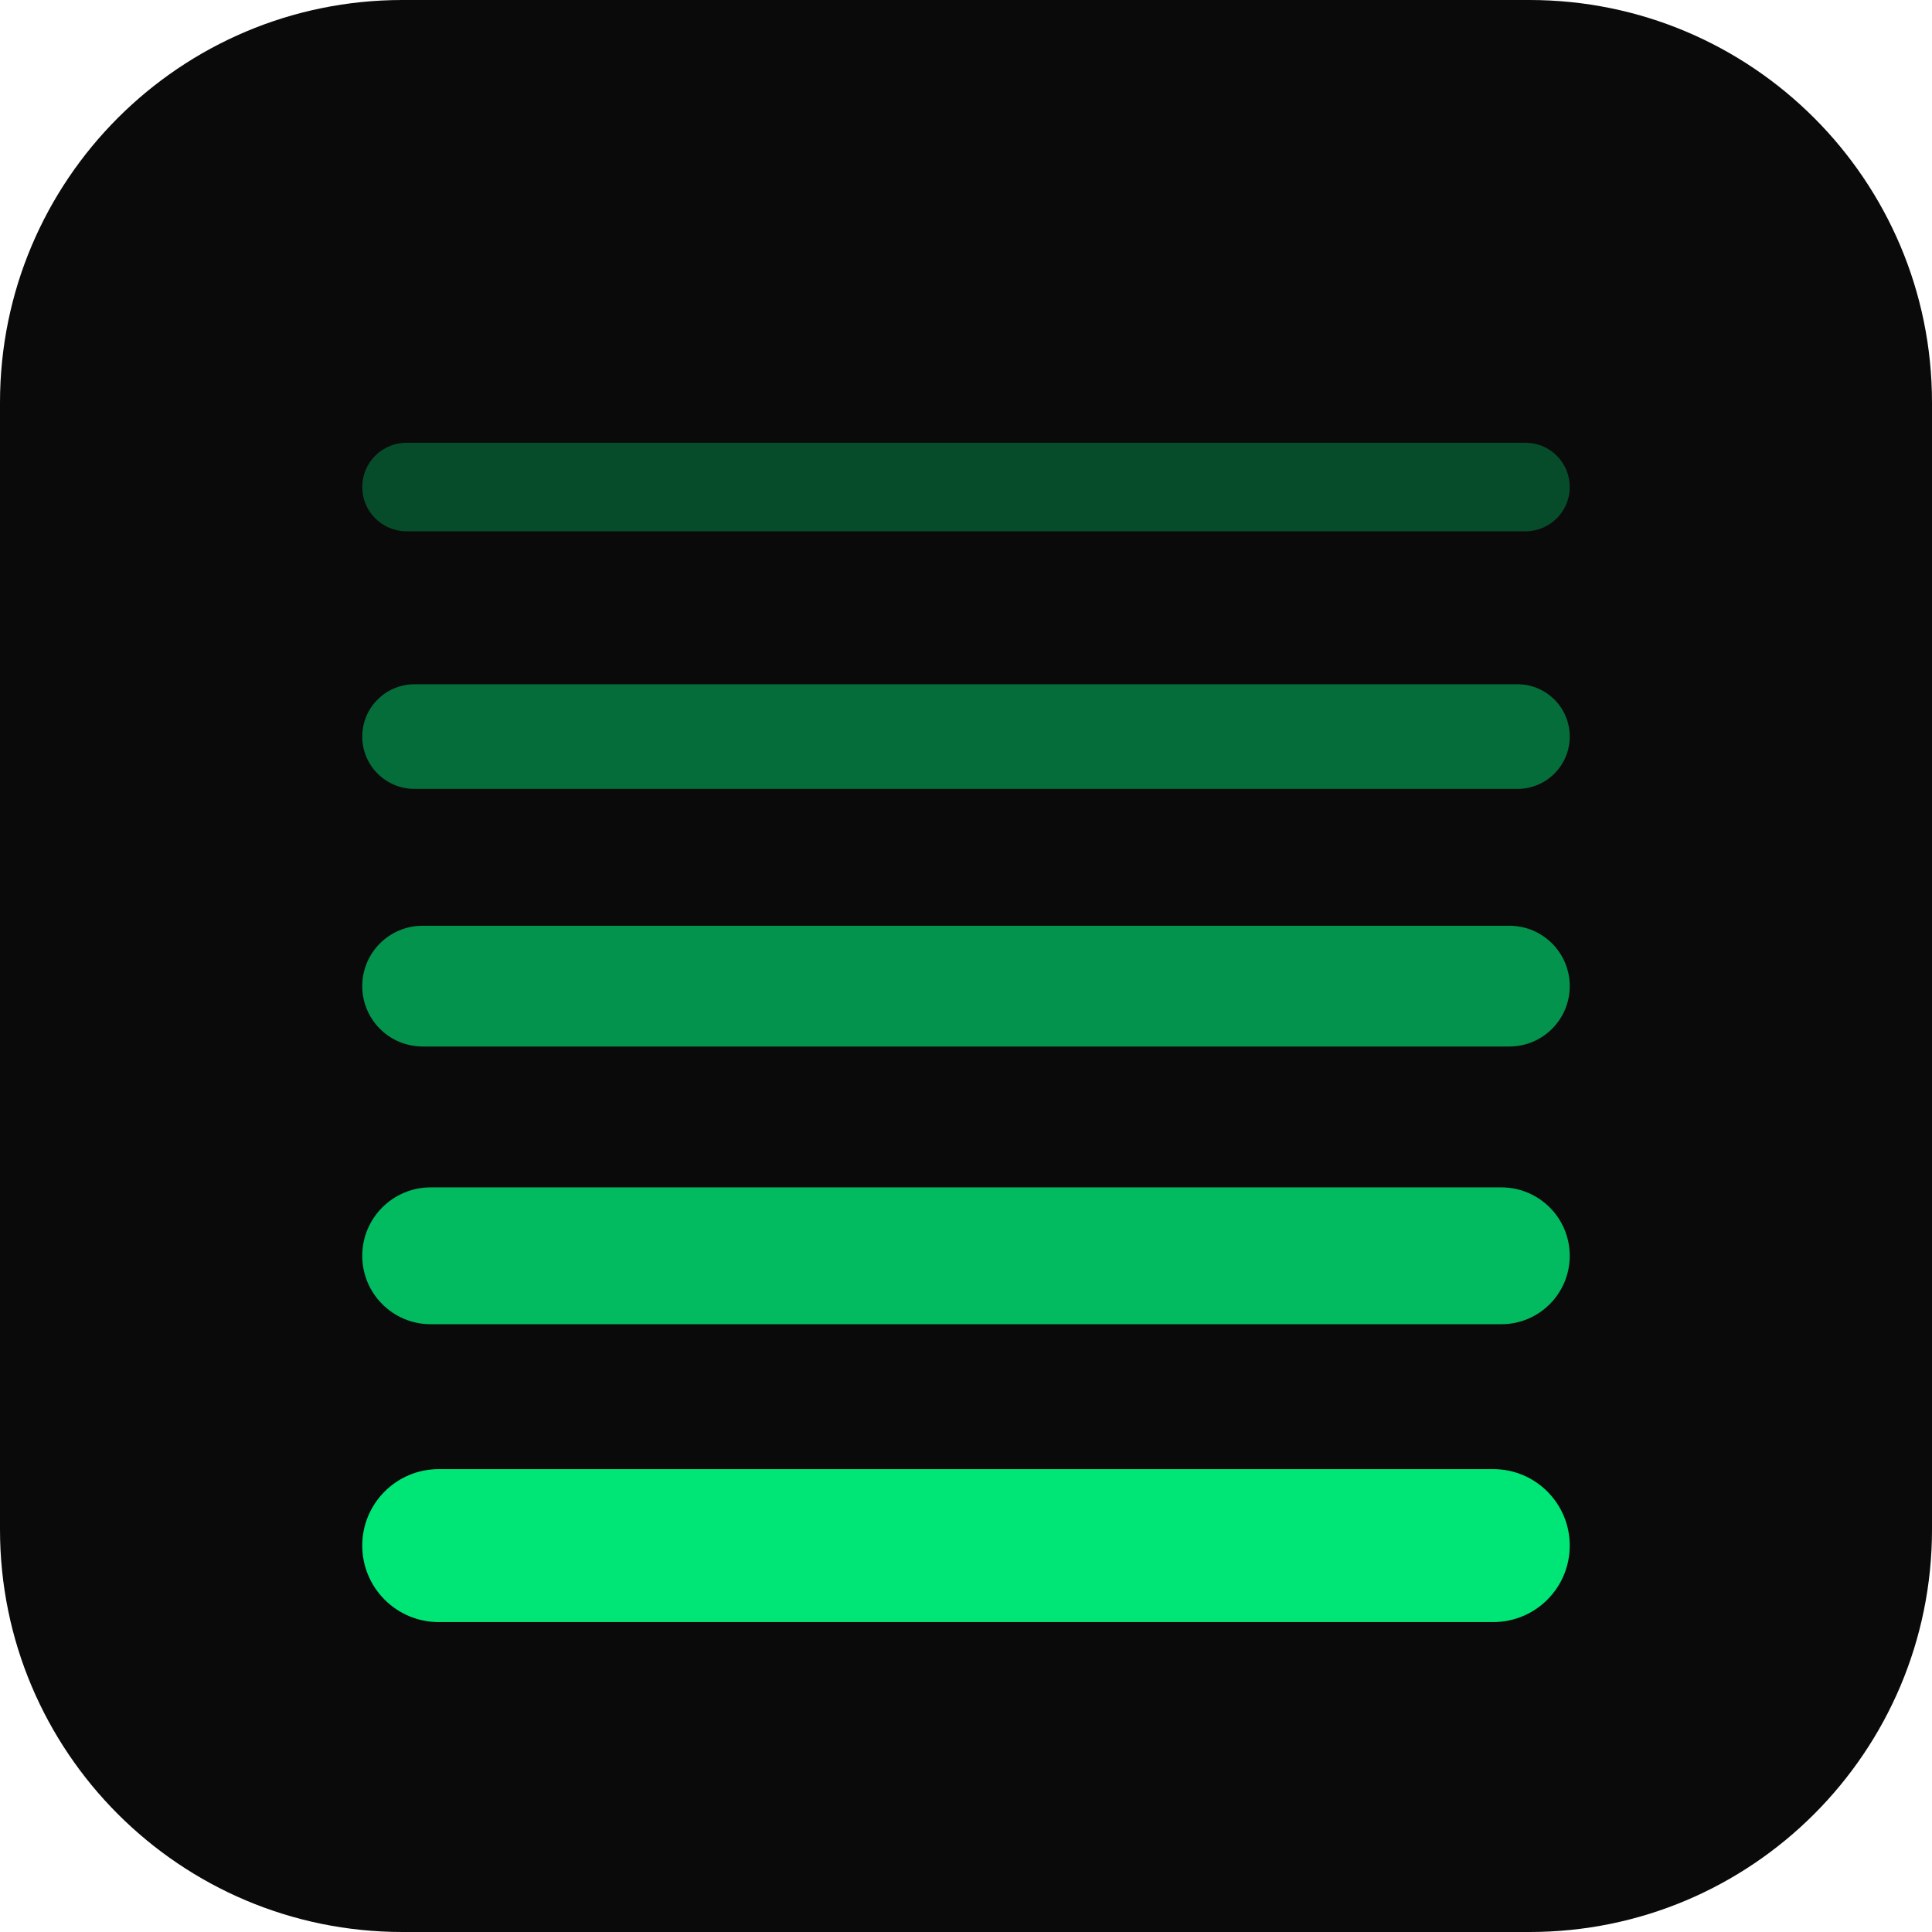
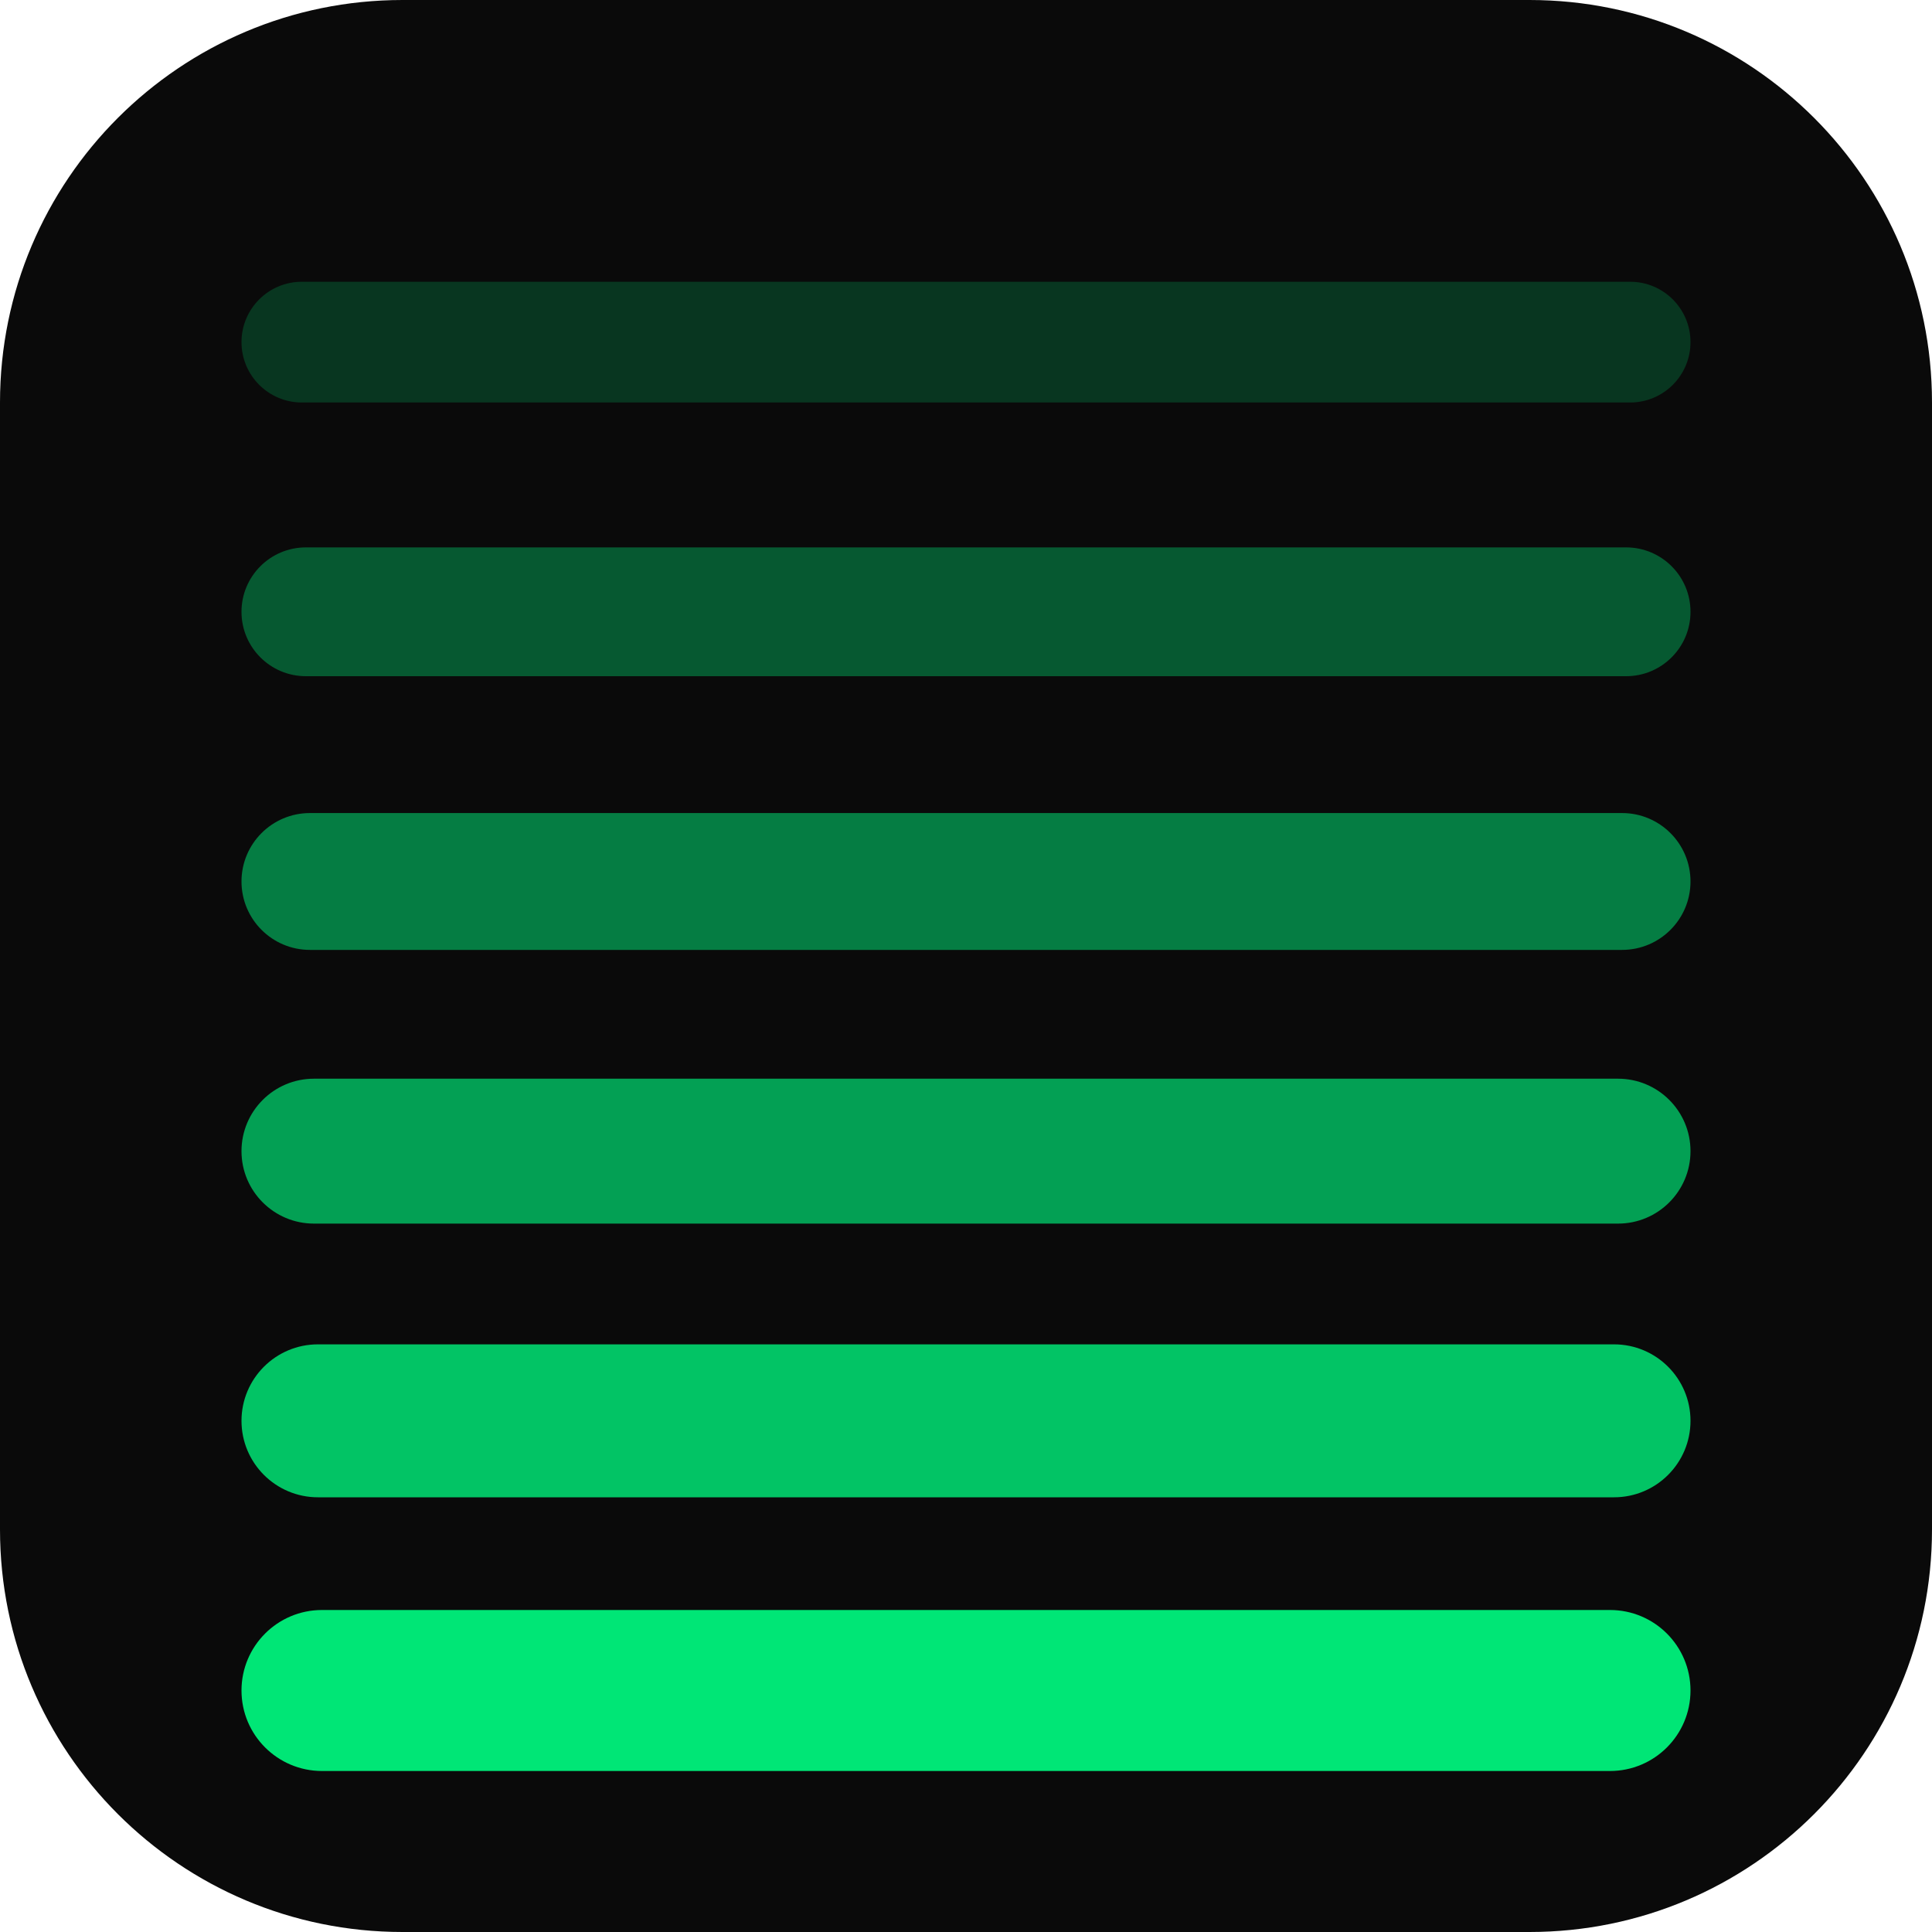
<svg xmlns="http://www.w3.org/2000/svg" viewBox="0 0 48 48">
  <rect width="48" height="48" rx="10" fill="#0a0a0a" />
  <g fill="#00e676">
-     <rect x="9" y="11" width="30" height="2.2" rx="1.1" opacity=".3" />
-     <rect x="9" y="17" width="30" height="2.6" rx="1.3" opacity=".45" />
-     <rect x="9" y="23" width="30" height="3" rx="1.5" opacity=".62" />
-     <rect x="9" y="29.5" width="30" height="3.4" rx="1.7" opacity=".8" />
-     <rect x="9" y="36.5" width="30" height="3.8" rx="1.9" />
+     <rect x="6" y="7" width="36" height="3" rx="1.5" opacity=".2" />
+     <rect x="6" y="13.6" width="36" height="3.2" rx="1.6" opacity=".36" />
+     <rect x="6" y="20.2" width="36" height="3.4" rx="1.7" opacity=".52" />
+     <rect x="6" y="26.8" width="36" height="3.6" rx="1.8" opacity=".68" />
+     <rect x="6" y="33.4" width="36" height="3.8" rx="1.9" opacity=".84" />
+     <rect x="6" y="40" width="36" height="4" rx="2" />
  </g>
</svg>
